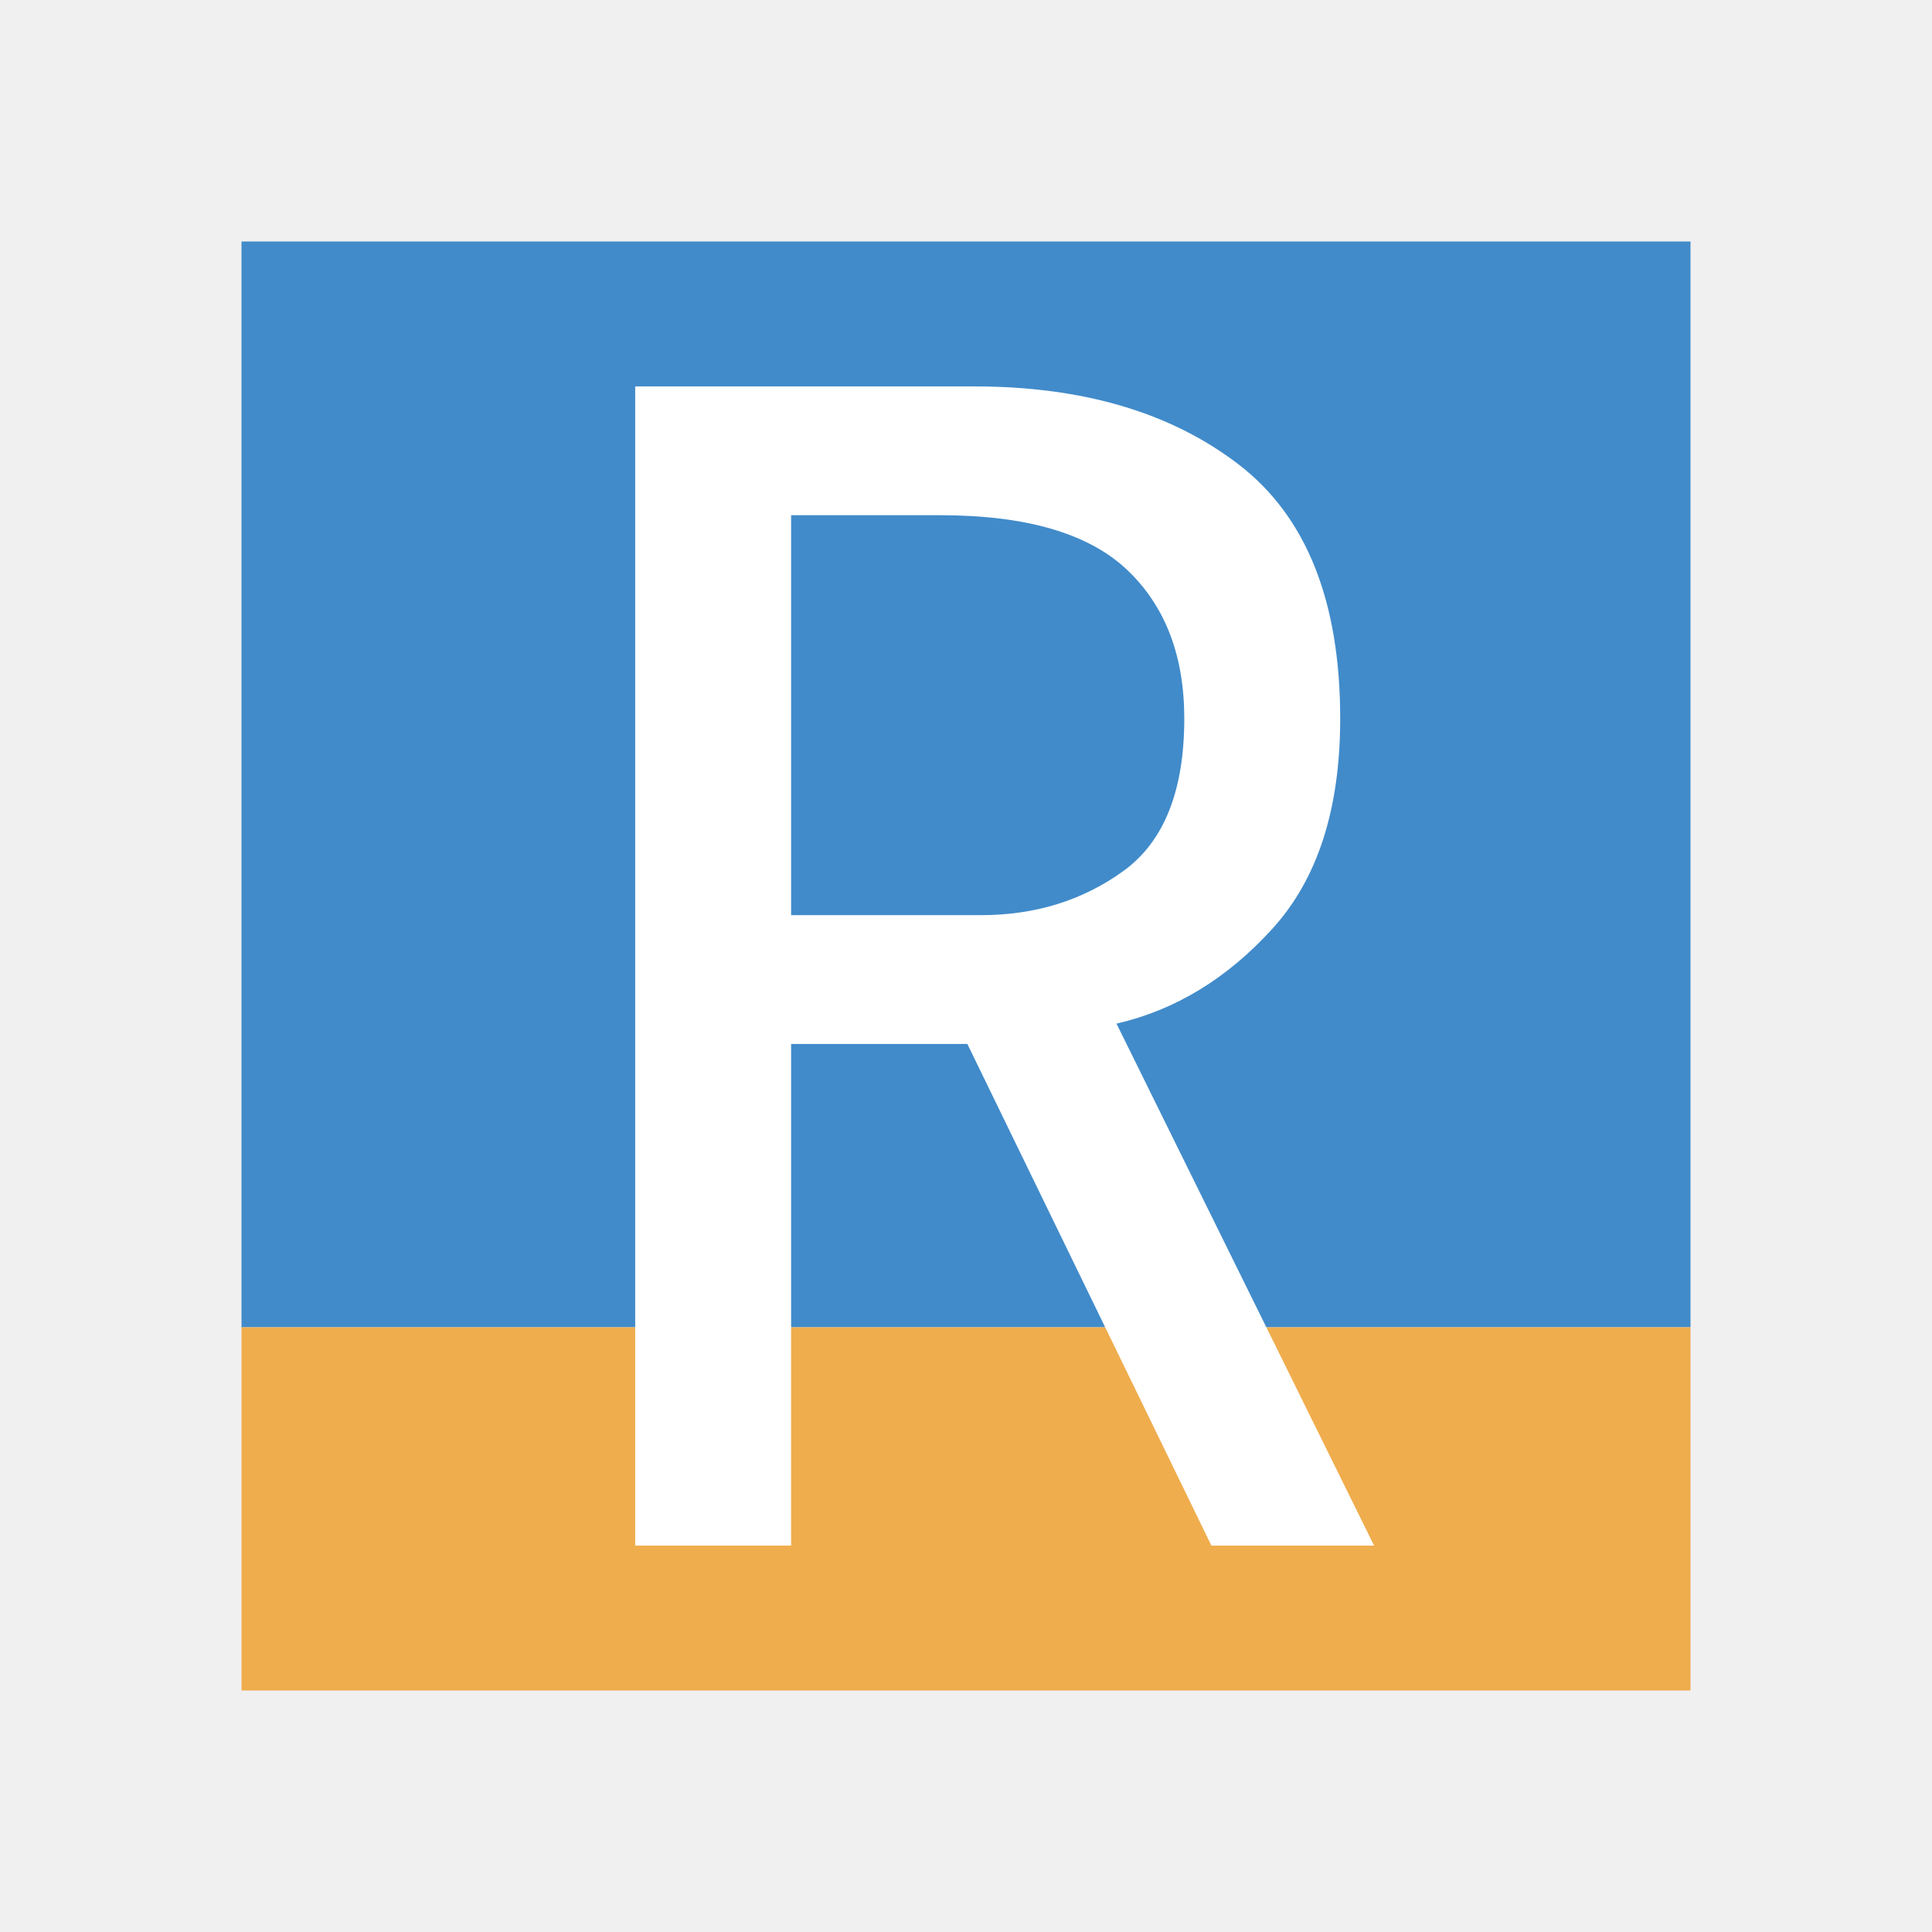
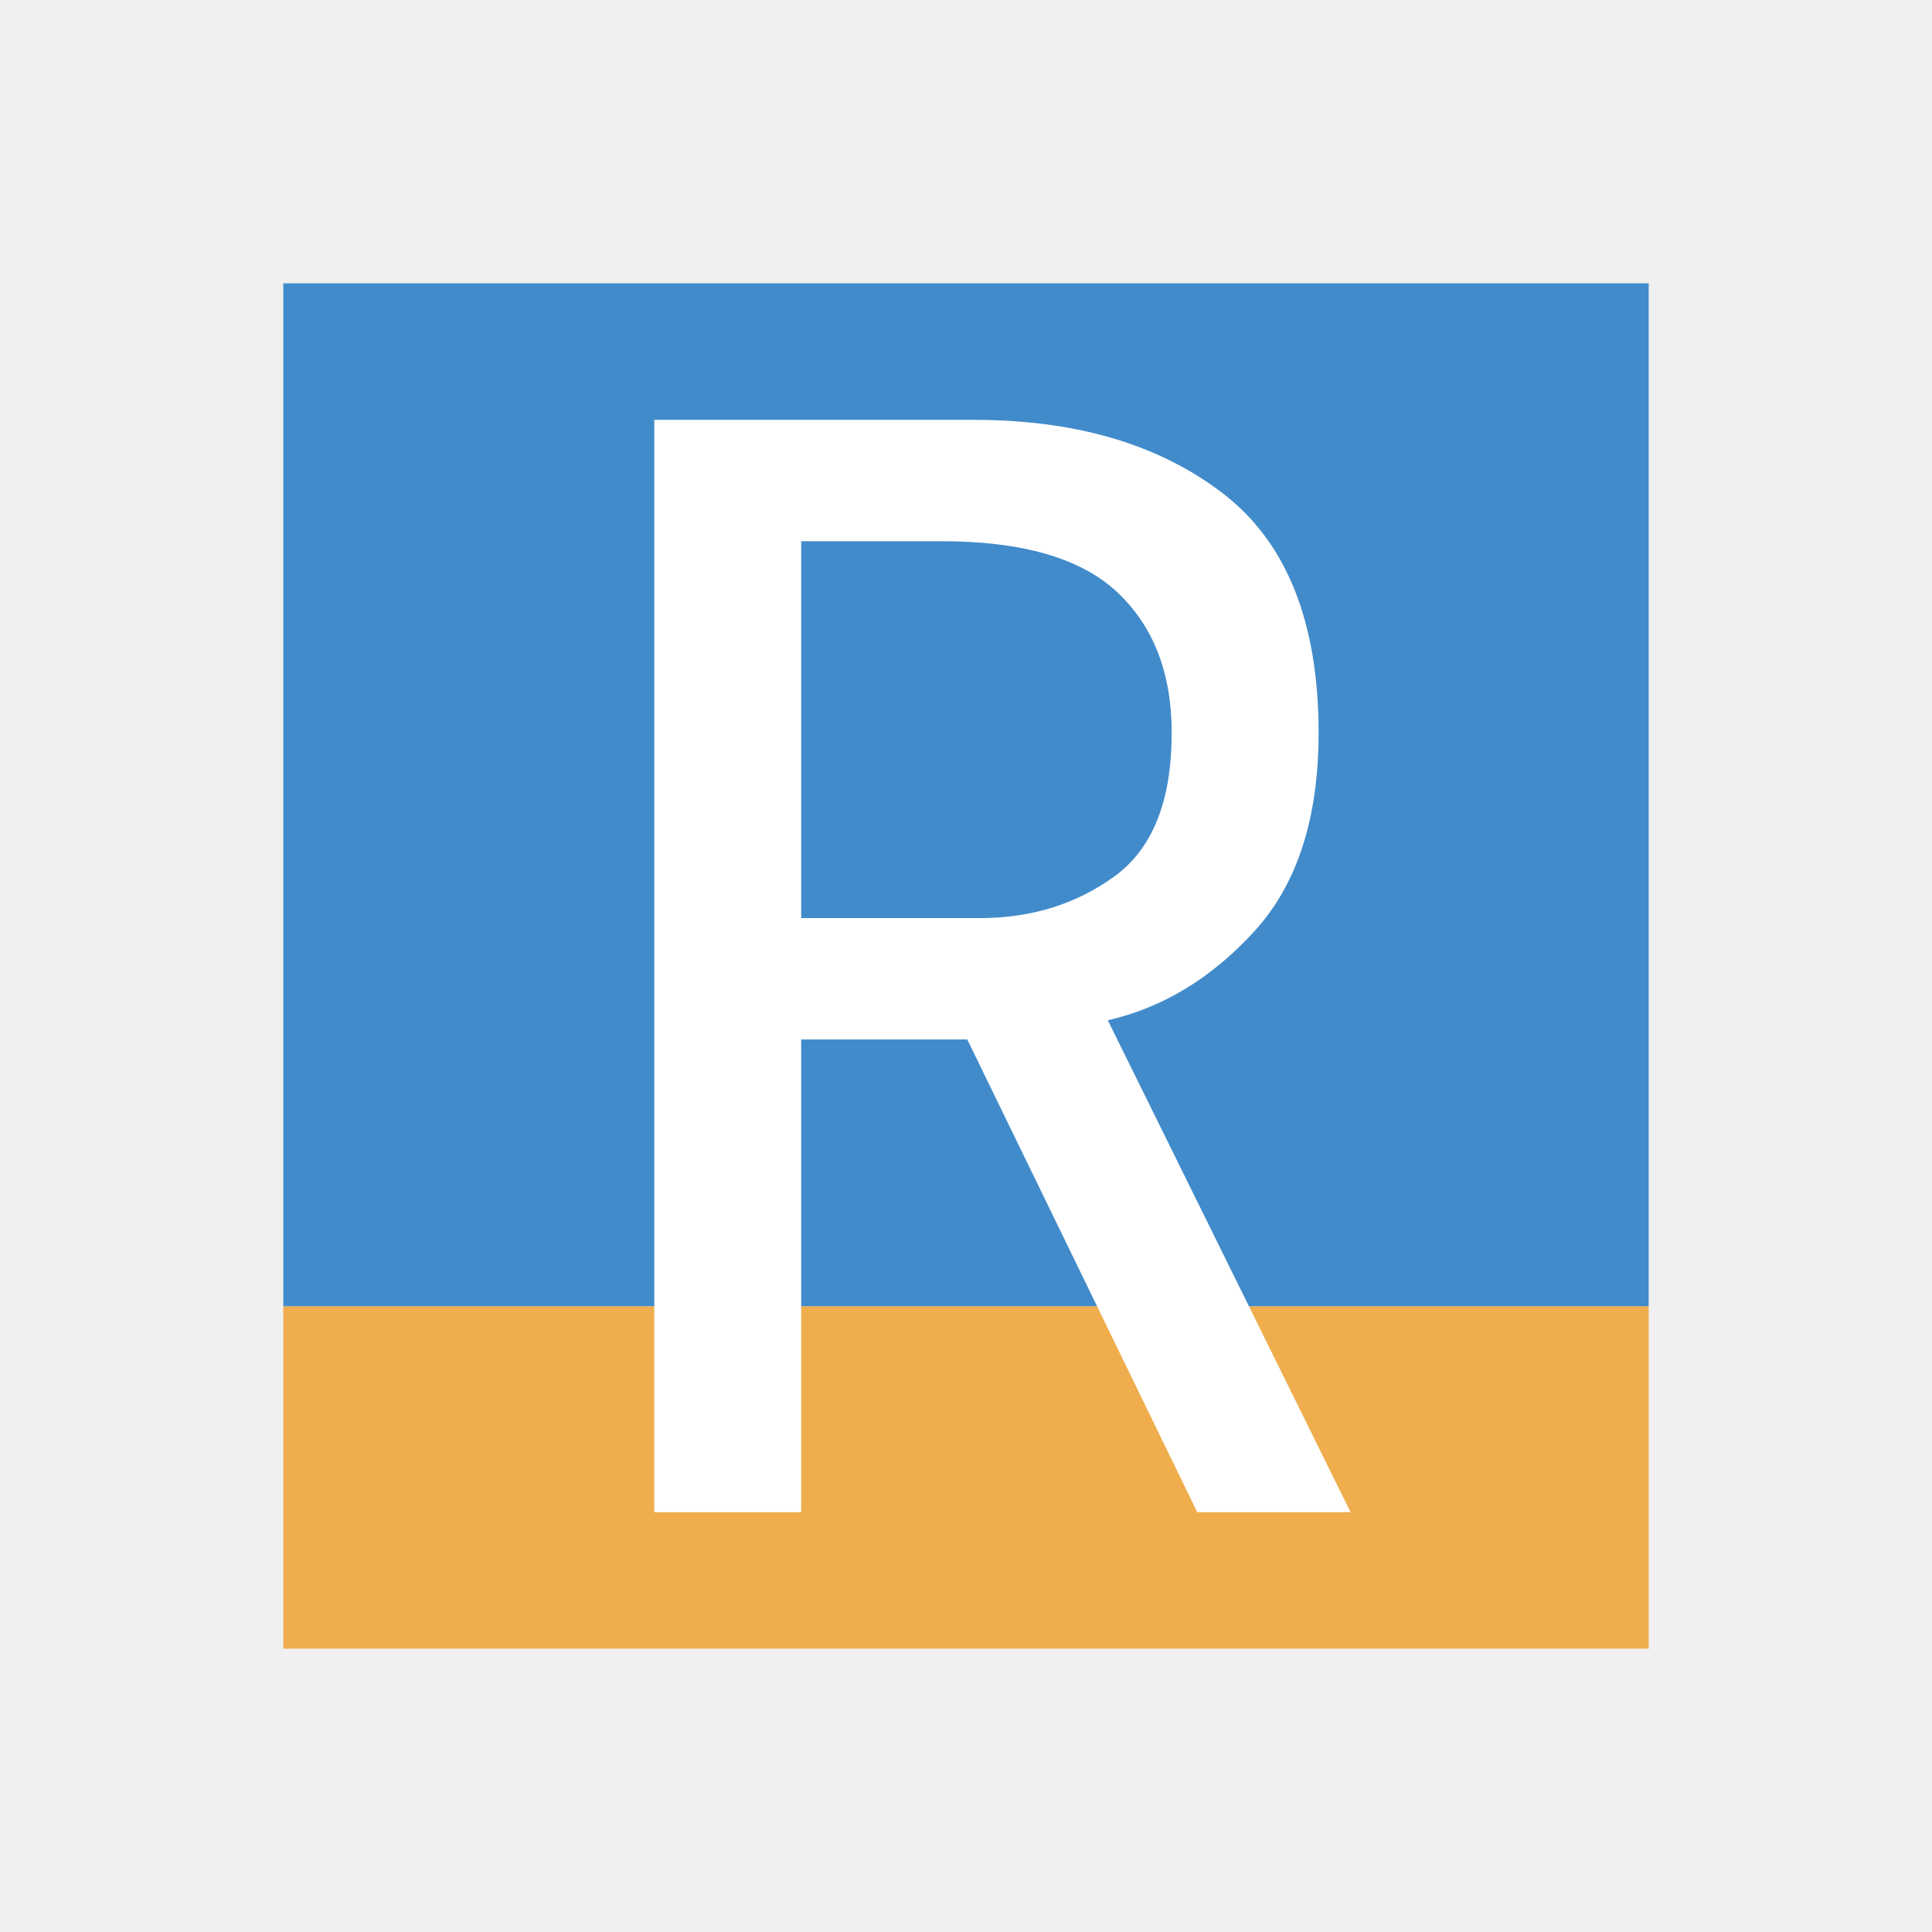
- <svg xmlns="http://www.w3.org/2000/svg" id="图层_1" data-name="图层 1" viewBox="0 0 1000 1000">
-   <rect width="1000" height="1000" style="fill:none" />
-   <rect x="125" y="125" width="750" height="562" style="fill:#418bca" />
-   <rect x="125" y="687" width="750" height="188" style="fill:#efad4d" />
-   <path d="M711.228,800H627.018L500.702,540.351H409.474V800H328.772V200H504.211q84.211,0,136.842,40.351,52.632,40.378,52.632,131.579,0,70.23-35.088,108.772-35.115,38.651-80.702,49.123ZM612.982,371.93q0-49.095-29.825-77.193-29.852-28.043-96.491-28.07h-77.193V473.684h98.246q42.105,0,73.684-22.807Q612.982,428.098,612.982,371.93Z" style="fill:#fff" />
+ <svg xmlns="http://www.w3.org/2000/svg" id="图层_1" data-name="图层 1" viewBox="0 0 1415 1415">
+   <circle cx="707.5" cy="707.5" r="707.5" style="fill:none" />
+   <rect x="207.5" y="207.5" width="1000" height="749.333" style="fill:#418bca" />
+   <rect x="207.5" y="956.833" width="1000" height="250.667" style="fill:#efad4d" />
+   <path d="M781.638,900H669.357L500.936,553.801H379.298V900H271.696V100H505.614q112.281,0,182.456,53.801,70.176,53.838,70.175,175.439,0,93.64-46.784,145.029-46.82,51.535-107.602,65.497ZM650.643,329.24q0-65.46-39.766-102.924-39.803-37.39-128.655-37.427H379.298v276.023H510.292q56.14,0,98.246-30.409Q650.643,404.13,650.643,329.24Z" transform="translate(207.5 207.5)" style="fill:#fff" />
</svg>
